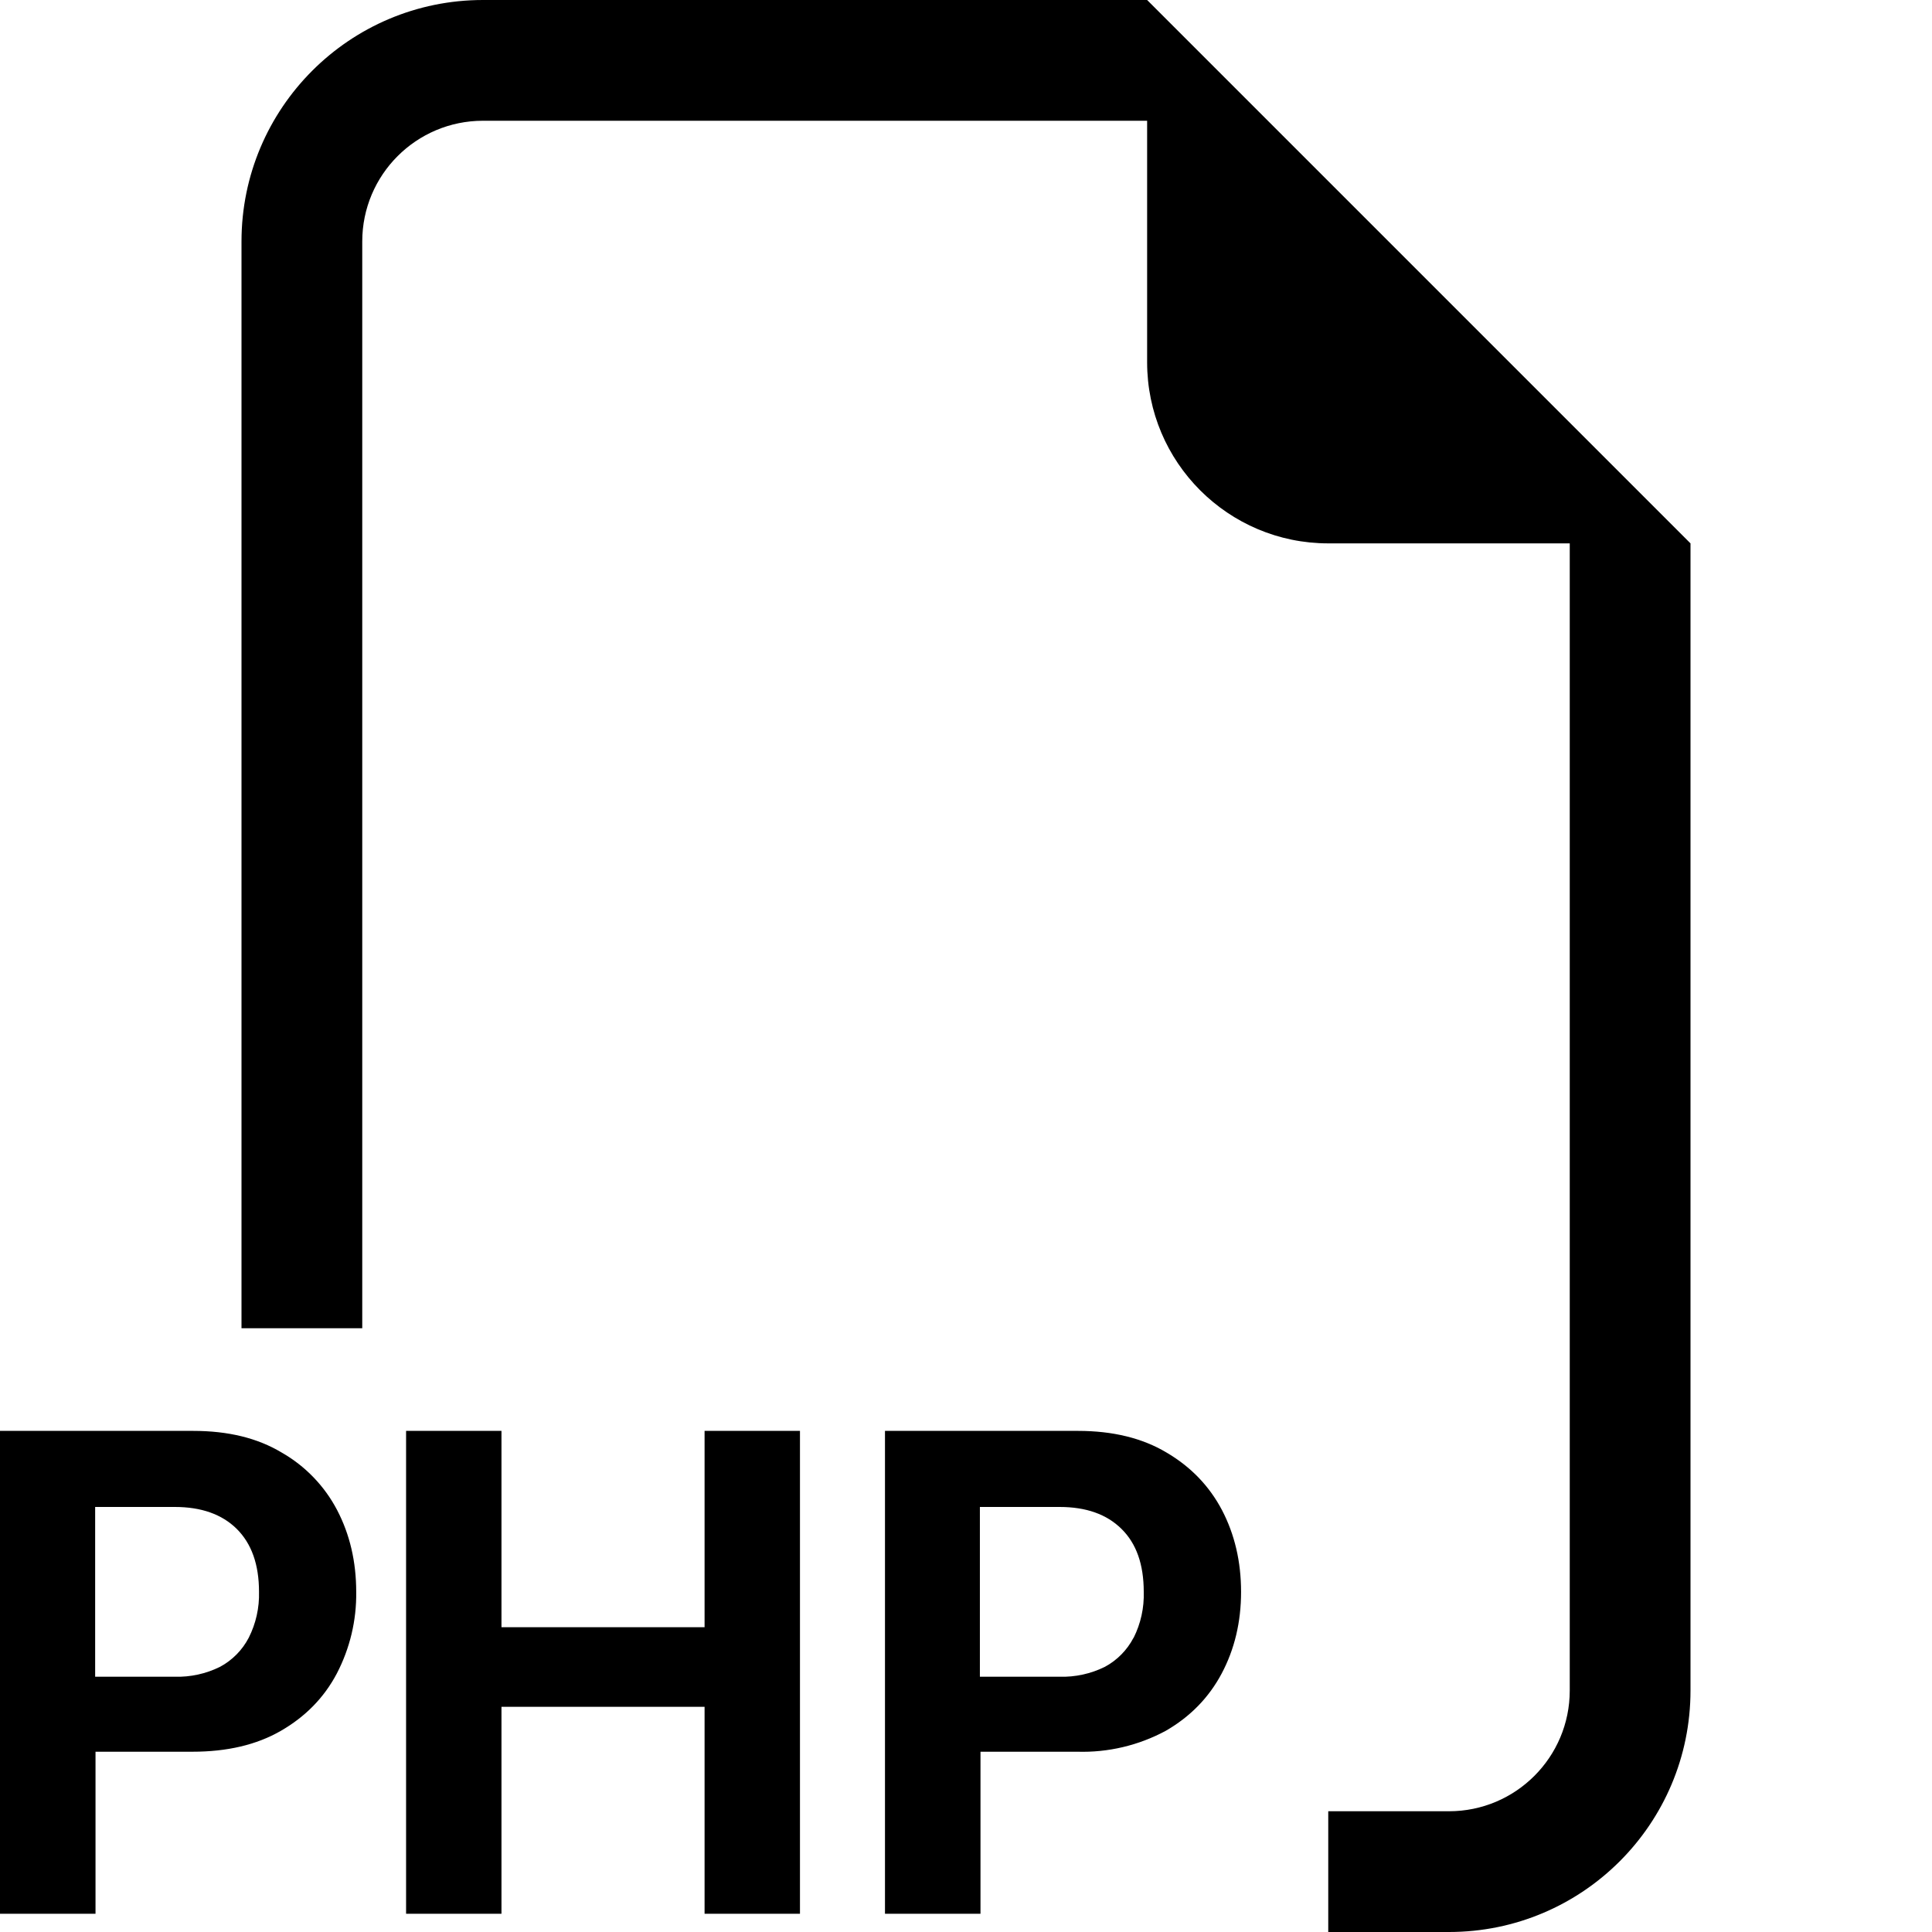
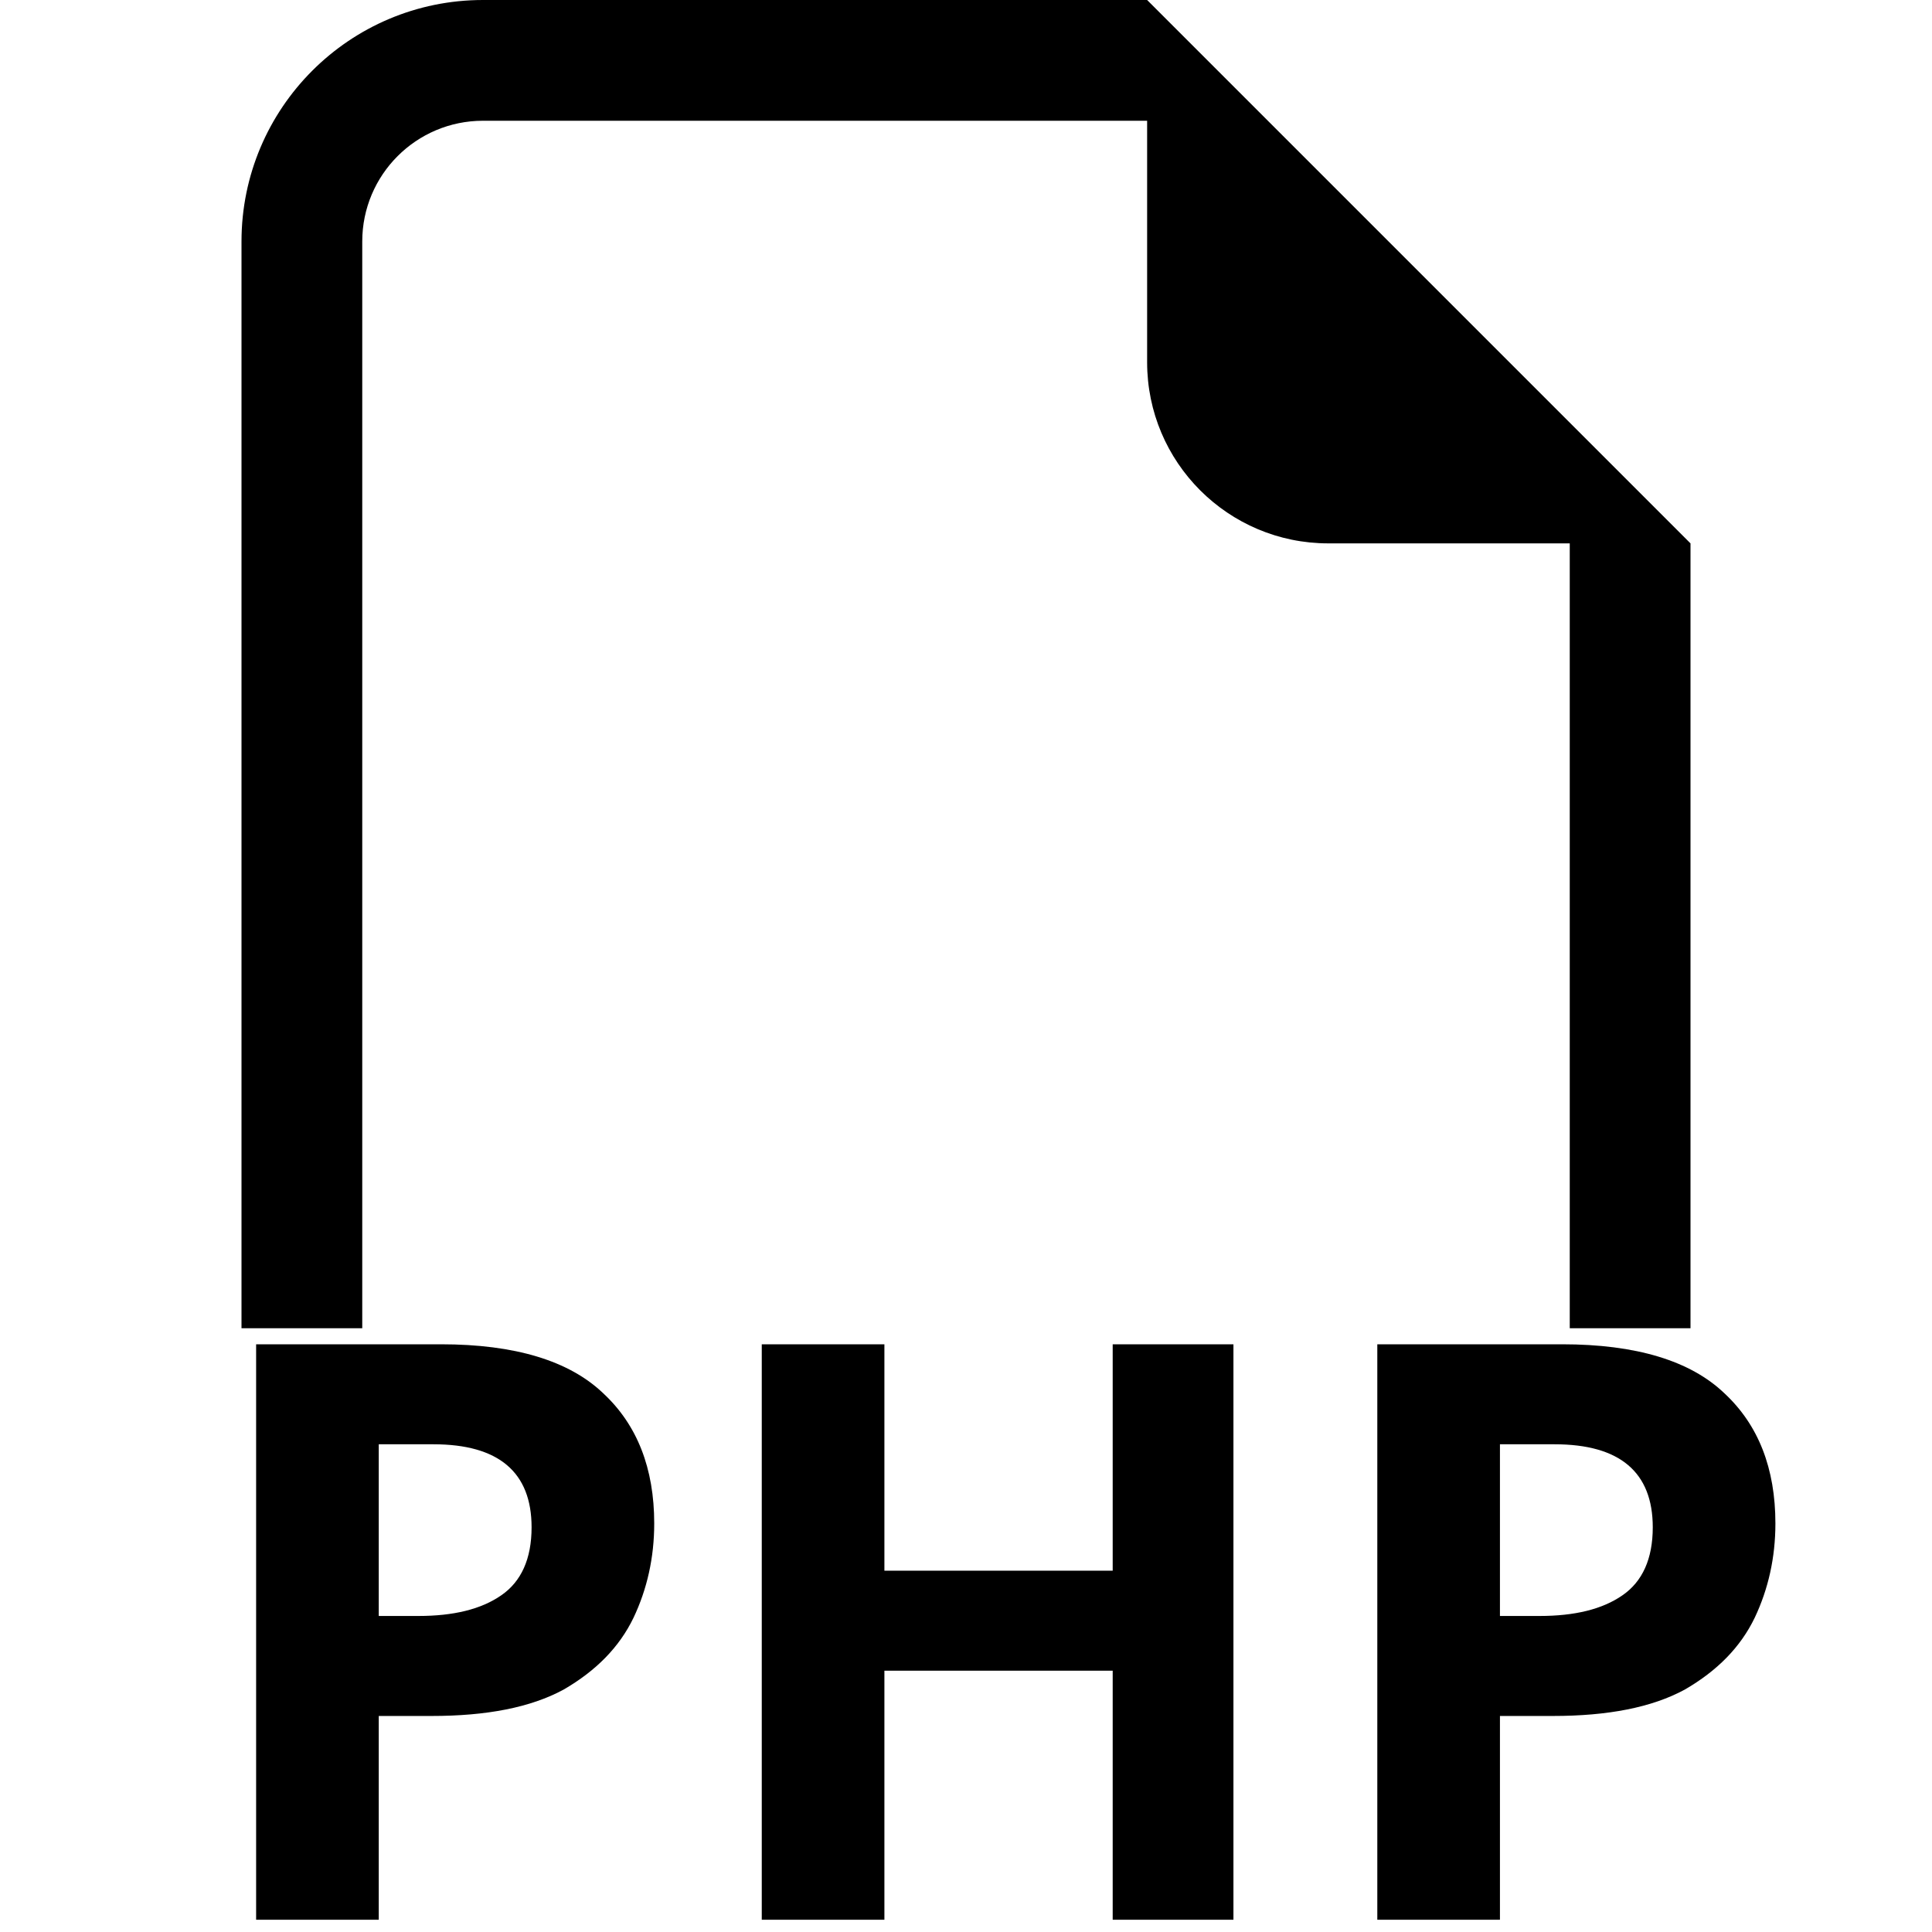
- <svg xmlns="http://www.w3.org/2000/svg" width="16" height="16" fill="currentColor" class="bi bi-filetype-php" viewBox="0 0 16 16">
-   <path fill-rule="evenodd" d="M14 4.5V14a2 2 0 0 1-2 2h-1v-1h1a1 1 0 0 0 1-1V4.5h-2A1.5 1.5 0 0 1 9.5 3V1H4a1 1 0 0 0-1 1v9H2V2a2 2 0 0 1 2-2h5.5L14 4.5ZM1.6 11.85H0v3.999h.791v-1.342h.803c.287 0 .531-.057.732-.173.203-.117.358-.275.463-.474a1.42 1.42 0 0 0 .161-.677c0-.25-.053-.476-.158-.677a1.176 1.176 0 0 0-.46-.477c-.2-.12-.443-.179-.732-.179Zm.545 1.333a.795.795 0 0 1-.085.38.574.574 0 0 1-.238.241.794.794 0 0 1-.375.082H.788V12.48h.66c.218 0 .389.06.512.181.123.122.185.295.185.522Zm4.48 2.666V11.85h-.79v1.626H4.153V11.85h-.79v3.999h.79v-1.714h1.682v1.714h.79Zm.703-3.999h1.6c.288 0 .533.06.732.179.2.117.354.276.46.477.105.201.158.427.158.677 0 .25-.054.476-.161.677-.106.199-.26.357-.463.474a1.452 1.452 0 0 1-.733.173H8.12v1.342h-.791V11.85Zm2.06 1.714a.795.795 0 0 0 .084-.381c0-.227-.061-.4-.184-.521-.123-.122-.294-.182-.513-.182h-.66v1.406h.66a.794.794 0 0 0 .375-.082.574.574 0 0 0 .237-.24Z" />
+ <svg xmlns="http://www.w3.org/2000/svg" width="16" height="16" fill="currentColor" class="bi bi-filetype-html" viewBox="0 0 16 16" version="1.1" id="svg53599">
+   <defs id="defs53603" />
+   <g id="g56829" style="fill:#000000">
+     <path id="path53597" d="M 4,0 A 2,2 0 0 0 2,2 v 9 H 3 V 2 A 1,1 0 0 1 4,1 H 9.5 V 3 A 1.5,1.5 0 0 0 11,4.5 h 2 V 11 h 1 V 4.5 L 9.5,0 Z" style="fill:#000000" />
+   </g>
+   <text xml:space="preserve" style="font-style:normal;font-variant:normal;font-weight:bold;font-stretch:normal;font-size:6.667px;line-height:1.25;font-family:Bahnschrift;-inkscape-font-specification:'Bahnschrift Bold';letter-spacing:0px;fill:#000000;fill-opacity:1;stroke:none" x="1.527" y="15.902" id="text58399">
+     <tspan id="tspan58397" x="1.527" y="15.902">PHP</tspan>
+   </text>
</svg>
